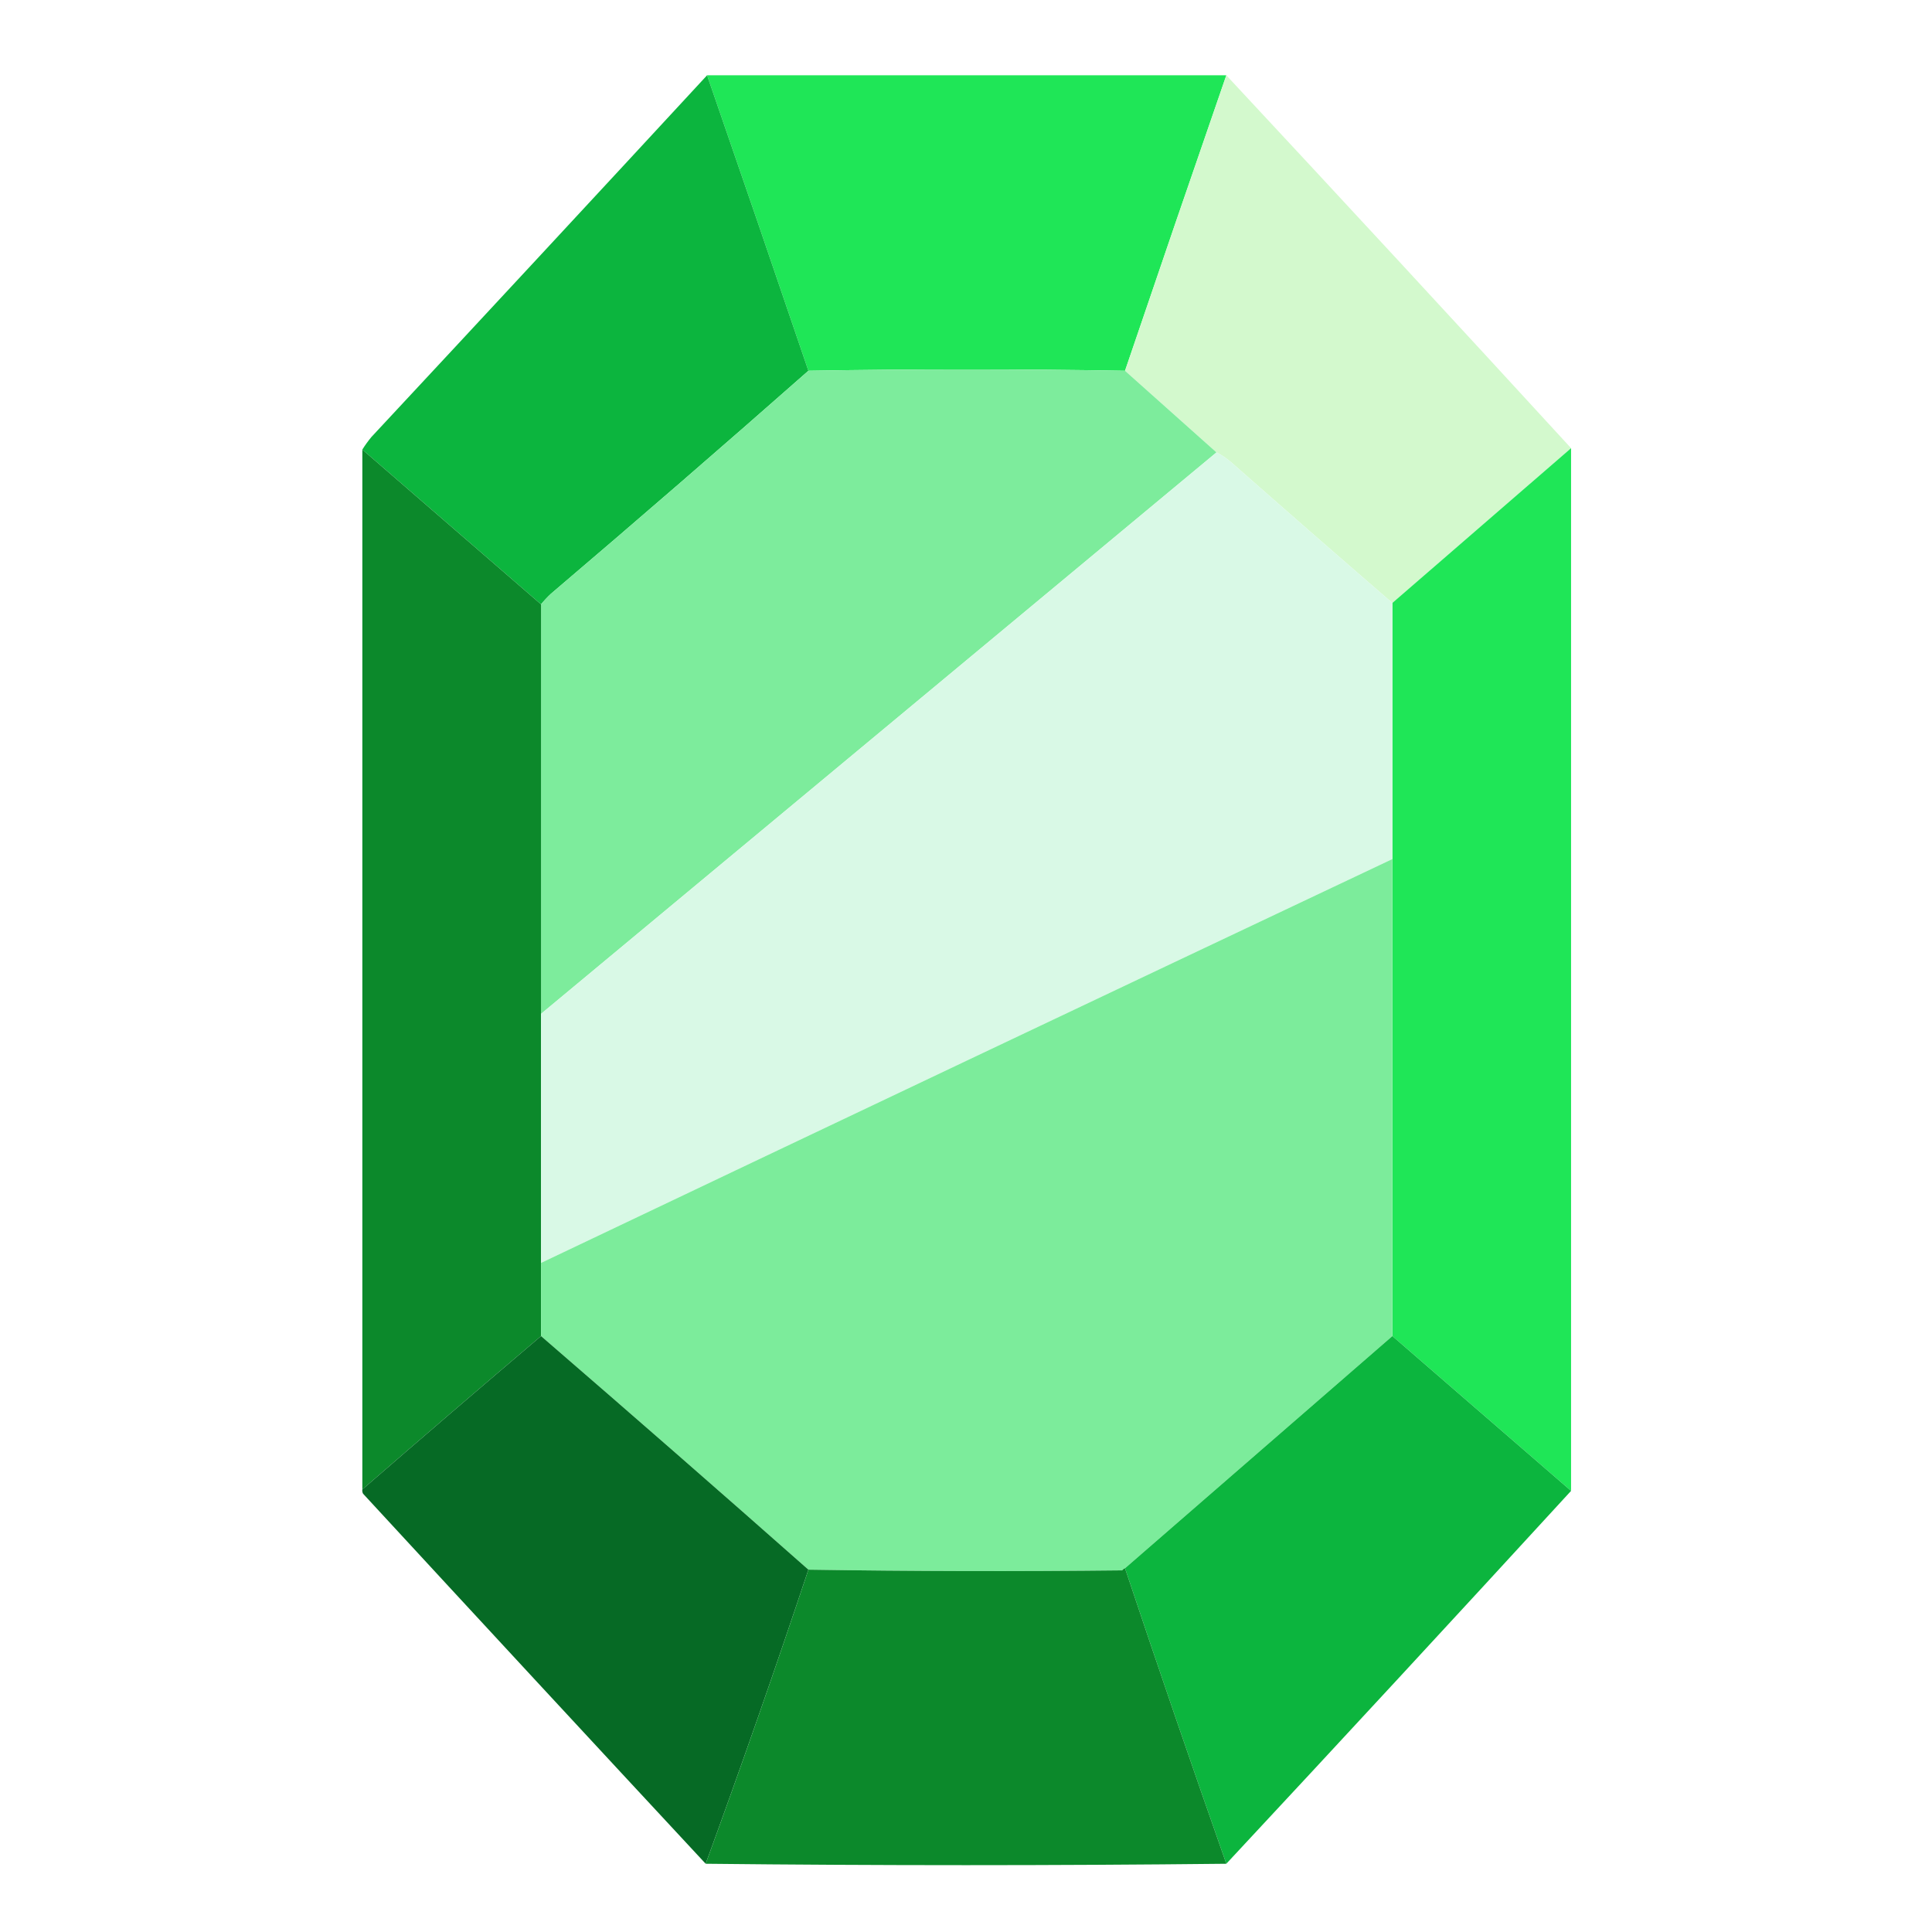
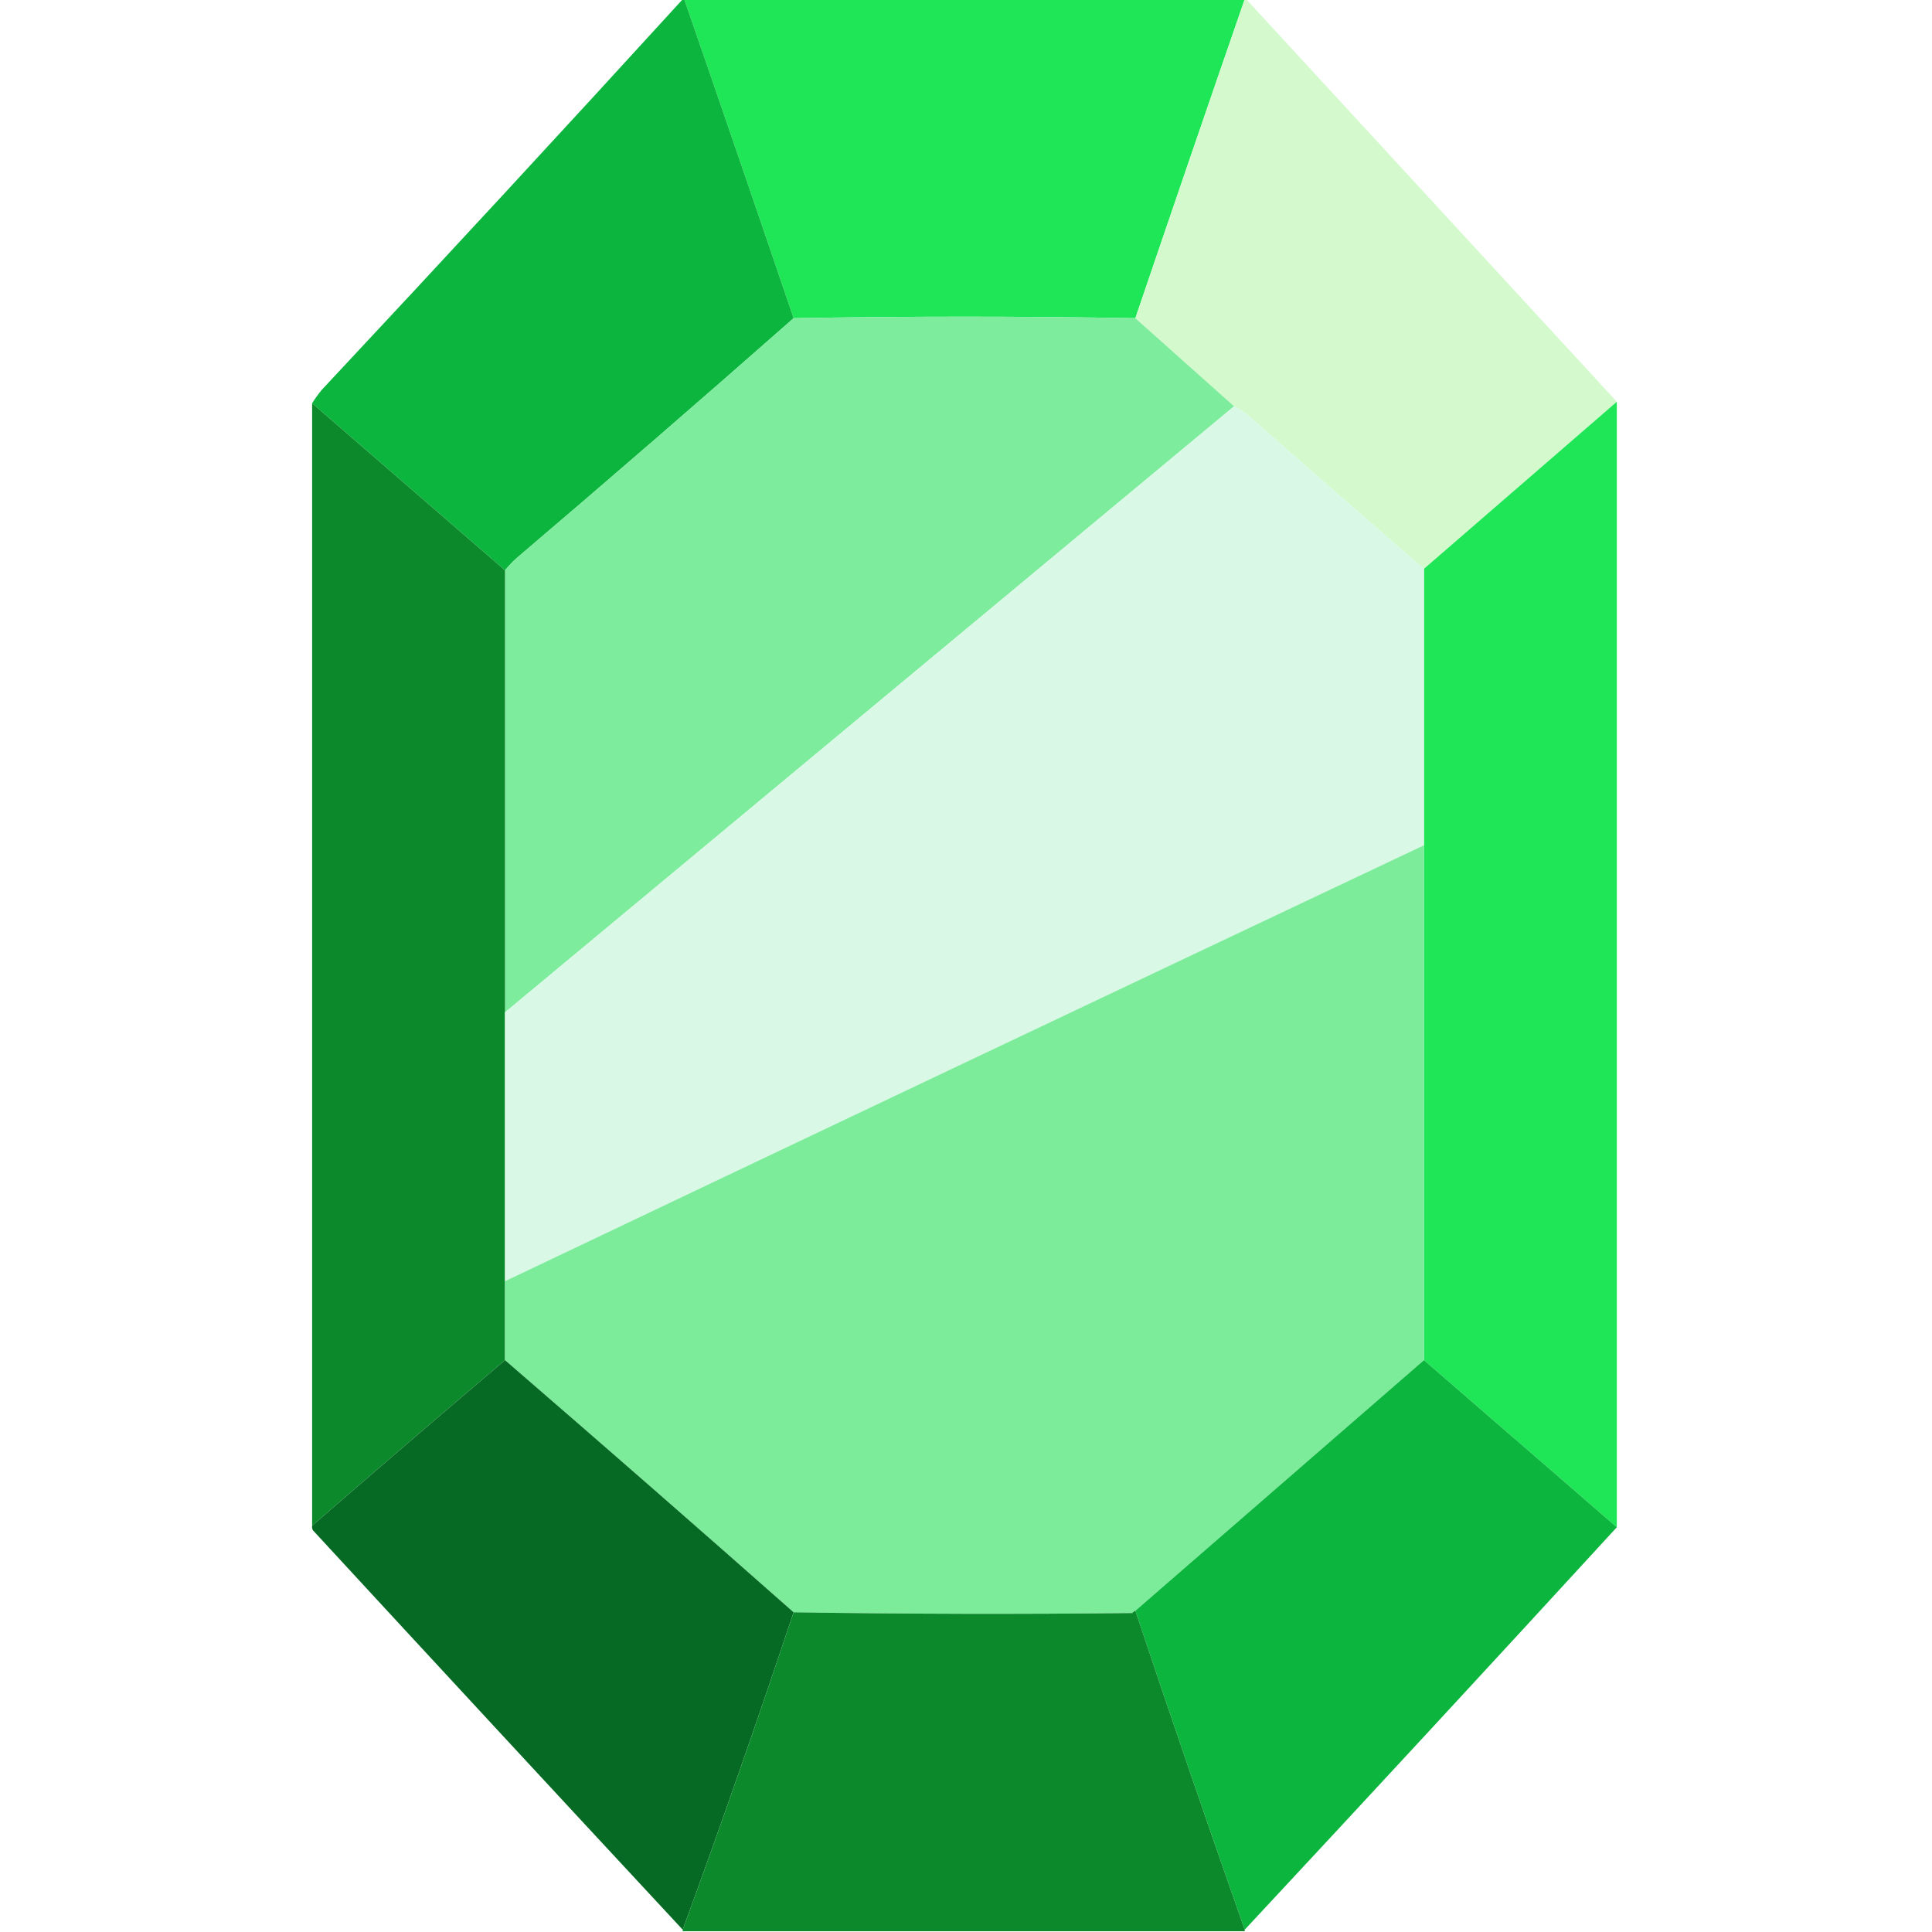
- <svg xmlns="http://www.w3.org/2000/svg" version="1.1" width="1373px" height="1373px" style="shape-rendering:geometricPrecision; text-rendering:geometricPrecision; image-rendering:optimizeQuality; fill-rule:evenodd; clip-rule:evenodd">
+ <svg xmlns="http://www.w3.org/2000/svg" version="1.1" width="1272px" height="1272px" style="shape-rendering:geometricPrecision; text-rendering:geometricPrecision; image-rendering:optimizeQuality; fill-rule:evenodd; clip-rule:evenodd">
  <g>
-     <path style="opacity:1" fill="#1fe657" d="M 502.5,53.5 C 625.5,53.5 748.5,53.5 871.5,53.5C 847.299,123.437 823.299,193.437 799.5,263.5C 724.5,262.167 649.5,262.167 574.5,263.5C 550.701,193.436 526.701,123.436 502.5,53.5 Z" />
+     <path style="opacity:1" fill="#1fe657" d="M 450.5,-0.5 C 573.5,-0.5 696.5,-0.5 819.5,-0.5C 795.299,69.437 771.299,139.437 747.5,209.5C 672.5,208.167 597.5,208.167 522.5,209.5C 498.701,139.436 474.701,69.436 450.5,-0.5 Z" />
  </g>
  <g>
-     <path style="opacity:1" fill="#d3f9cd" d="M 871.5,53.5 C 953.506,141.507 1035.17,229.84 1116.5,318.5C 1074.17,355.167 1031.83,391.833 989.5,428.5C 951.397,395.571 913.397,362.405 875.5,329C 872.122,325.985 868.456,323.485 864.5,321.5C 842.833,302.167 821.167,282.833 799.5,263.5C 823.299,193.437 847.299,123.437 871.5,53.5 Z" />
+     <path style="opacity:1" fill="#d3f9cd" d="M 819.5,-0.5 C 819.833,-0.5 820.167,-0.5 820.5,-0.5C 901.833,87.833 983.167,176.167 1064.5,264.5C 1022.17,301.167 979.833,337.833 937.5,374.5C 899.397,341.571 861.397,308.405 823.5,275C 820.122,271.985 816.456,269.485 812.5,267.5C 790.833,248.167 769.167,228.833 747.5,209.5C 771.299,139.437 795.299,69.437 819.5,-0.5 Z" />
  </g>
  <g>
-     <path style="opacity:1" fill="#0cb53e" d="M 502.5,53.5 C 526.701,123.436 550.701,193.436 574.5,263.5C 513.988,316.842 452.988,369.675 391.5,422C 388.961,424.37 386.628,426.87 384.5,429.5C 342.167,392.833 299.833,356.167 257.5,319.5C 259.423,316.397 261.59,313.397 264,310.5C 343.734,224.937 423.234,139.271 502.5,53.5 Z" />
+     <path style="opacity:1" fill="#0cb53e" d="M 449.5,-0.5 C 449.833,-0.5 450.167,-0.5 450.5,-0.5C 474.701,69.436 498.701,139.436 522.5,209.5C 461.988,262.842 400.988,315.675 339.5,368C 336.961,370.37 334.628,372.87 332.5,375.5C 290.167,338.833 247.833,302.167 205.5,265.5C 207.423,262.397 209.59,259.397 212,256.5C 291.74,171.264 370.907,85.597 449.5,-0.5 Z" />
  </g>
  <g>
-     <path style="opacity:1" fill="#7dec9c" d="M 799.5,263.5 C 821.167,282.833 842.833,302.167 864.5,321.5C 704.5,454.5 544.5,587.5 384.5,720.5C 384.5,623.5 384.5,526.5 384.5,429.5C 386.628,426.87 388.961,424.37 391.5,422C 452.988,369.675 513.988,316.842 574.5,263.5C 649.5,262.167 724.5,262.167 799.5,263.5 Z" />
+     <path style="opacity:1" fill="#7dec9c" d="M 747.5,209.5 C 769.167,228.833 790.833,248.167 812.5,267.5C 652.5,400.5 492.5,533.5 332.5,666.5C 332.5,569.5 332.5,472.5 332.5,375.5C 334.628,372.87 336.961,370.37 339.5,368C 400.988,315.675 461.988,262.842 522.5,209.5C 597.5,208.167 672.5,208.167 747.5,209.5 Z" />
  </g>
  <g>
-     <path style="opacity:1" fill="#0c892b" d="M 257.5,319.5 C 299.833,356.167 342.167,392.833 384.5,429.5C 384.5,526.5 384.5,623.5 384.5,720.5C 384.5,779.5 384.5,838.5 384.5,897.5C 384.5,914.833 384.5,932.167 384.5,949.5C 341.98,985.597 299.647,1021.93 257.5,1058.5C 257.5,812.167 257.5,565.833 257.5,319.5 Z" />
+     <path style="opacity:1" fill="#0c892b" d="M 205.5,265.5 C 247.833,302.167 290.167,338.833 332.5,375.5C 332.5,472.5 332.5,569.5 332.5,666.5C 332.5,725.5 332.5,784.5 332.5,843.5C 332.5,860.833 332.5,878.167 332.5,895.5C 289.98,931.597 247.647,967.93 205.5,1004.5C 205.5,758.167 205.5,511.833 205.5,265.5 Z" />
  </g>
  <g>
-     <path style="opacity:1" fill="#1fe657" d="M 1116.5,318.5 C 1116.5,565.5 1116.5,812.5 1116.5,1059.5C 1074.17,1022.83 1031.83,986.167 989.5,949.5C 989.5,836.5 989.5,723.5 989.5,610.5C 989.5,549.833 989.5,489.167 989.5,428.5C 1031.83,391.833 1074.17,355.167 1116.5,318.5 Z" />
+     <path style="opacity:1" fill="#1fe657" d="M 1064.5,264.5 C 1064.5,511.5 1064.5,758.5 1064.5,1005.5C 1022.17,968.833 979.833,932.167 937.5,895.5C 937.5,782.5 937.5,669.5 937.5,556.5C 937.5,495.833 937.5,435.167 937.5,374.5C 979.833,337.833 1022.17,301.167 1064.5,264.5 Z" />
  </g>
  <g>
-     <path style="opacity:1" fill="#d9f9e6" d="M 864.5,321.5 C 868.456,323.485 872.122,325.985 875.5,329C 913.397,362.405 951.397,395.571 989.5,428.5C 989.5,489.167 989.5,549.833 989.5,610.5C 787.646,705.929 585.979,801.595 384.5,897.5C 384.5,838.5 384.5,779.5 384.5,720.5C 544.5,587.5 704.5,454.5 864.5,321.5 Z" />
+     <path style="opacity:1" fill="#d9f9e6" d="M 812.5,267.5 C 816.456,269.485 820.122,271.985 823.5,275C 861.397,308.405 899.397,341.571 937.5,374.5C 937.5,435.167 937.5,495.833 937.5,556.5C 735.646,651.929 533.979,747.595 332.5,843.5C 332.5,784.5 332.5,725.5 332.5,666.5C 492.5,533.5 652.5,400.5 812.5,267.5 Z" />
  </g>
  <g>
-     <path style="opacity:1" fill="#7cec9b" d="M 989.5,610.5 C 989.5,723.5 989.5,836.5 989.5,949.5C 926.167,1004.5 862.833,1059.5 799.5,1114.5C 798.711,1114.78 798.044,1115.28 797.5,1116C 723.097,1116.83 648.763,1116.66 574.5,1115.5C 511.463,1059.79 448.129,1004.46 384.5,949.5C 384.5,932.167 384.5,914.833 384.5,897.5C 585.979,801.595 787.646,705.929 989.5,610.5 Z" />
+     <path style="opacity:1" fill="#7cec9b" d="M 937.5,556.5 C 937.5,669.5 937.5,782.5 937.5,895.5C 874.167,950.5 810.833,1005.5 747.5,1060.5C 746.711,1060.78 746.044,1061.28 745.5,1062C 671.097,1062.83 596.763,1062.66 522.5,1061.5C 459.463,1005.79 396.129,950.461 332.5,895.5C 332.5,878.167 332.5,860.833 332.5,843.5C 533.979,747.595 735.646,651.929 937.5,556.5 Z" />
  </g>
  <g>
-     <path style="opacity:1" fill="#066a25" d="M 384.5,949.5 C 448.129,1004.46 511.463,1059.79 574.5,1115.5C 551.112,1185.67 526.778,1255.34 501.5,1324.5C 420.199,1237.03 339.033,1149.36 258,1061.5C 257.517,1060.55 257.351,1059.55 257.5,1058.5C 299.647,1021.93 341.98,985.597 384.5,949.5 Z" />
+     <path style="opacity:1" fill="#066a25" d="M 332.5,895.5 C 396.129,950.461 459.463,1005.79 522.5,1061.5C 499.112,1131.67 474.778,1201.34 449.5,1270.5C 368.199,1183.03 287.033,1095.36 206,1007.5C 205.517,1006.55 205.351,1005.55 205.5,1004.5C 247.647,967.93 289.98,931.597 332.5,895.5 Z" />
  </g>
  <g>
-     <path style="opacity:1" fill="#0cb53e" d="M 989.5,949.5 C 1031.83,986.167 1074.17,1022.83 1116.5,1059.5C 1035.17,1148.16 953.506,1236.49 871.5,1324.5C 846.986,1254.78 822.986,1184.78 799.5,1114.5C 862.833,1059.5 926.167,1004.5 989.5,949.5 Z" />
+     <path style="opacity:1" fill="#0cb53e" d="M 937.5,895.5 C 979.833,932.167 1022.17,968.833 1064.5,1005.5C 983.173,1094.16 901.506,1182.49 819.5,1270.5C 794.986,1200.78 770.986,1130.78 747.5,1060.5C 810.833,1005.5 874.167,950.5 937.5,895.5 Z" />
  </g>
  <g>
-     <path style="opacity:1" fill="#0c892b" d="M 799.5,1114.5 C 822.986,1184.78 846.986,1254.78 871.5,1324.5C 748.167,1325.83 624.833,1325.83 501.5,1324.5C 526.778,1255.34 551.112,1185.67 574.5,1115.5C 648.763,1116.66 723.097,1116.83 797.5,1116C 798.044,1115.28 798.711,1114.78 799.5,1114.5 Z" />
+     <path style="opacity:1" fill="#0c892b" d="M 747.5,1060.5 C 770.986,1130.78 794.986,1200.78 819.5,1270.5C 819.5,1270.83 819.5,1271.17 819.5,1271.5C 696.167,1271.5 572.833,1271.5 449.5,1271.5C 449.5,1271.17 449.5,1270.83 449.5,1270.5C 474.778,1201.34 499.112,1131.67 522.5,1061.5C 596.763,1062.66 671.097,1062.83 745.5,1062C 746.044,1061.28 746.711,1060.78 747.5,1060.5 Z" />
  </g>
</svg>
